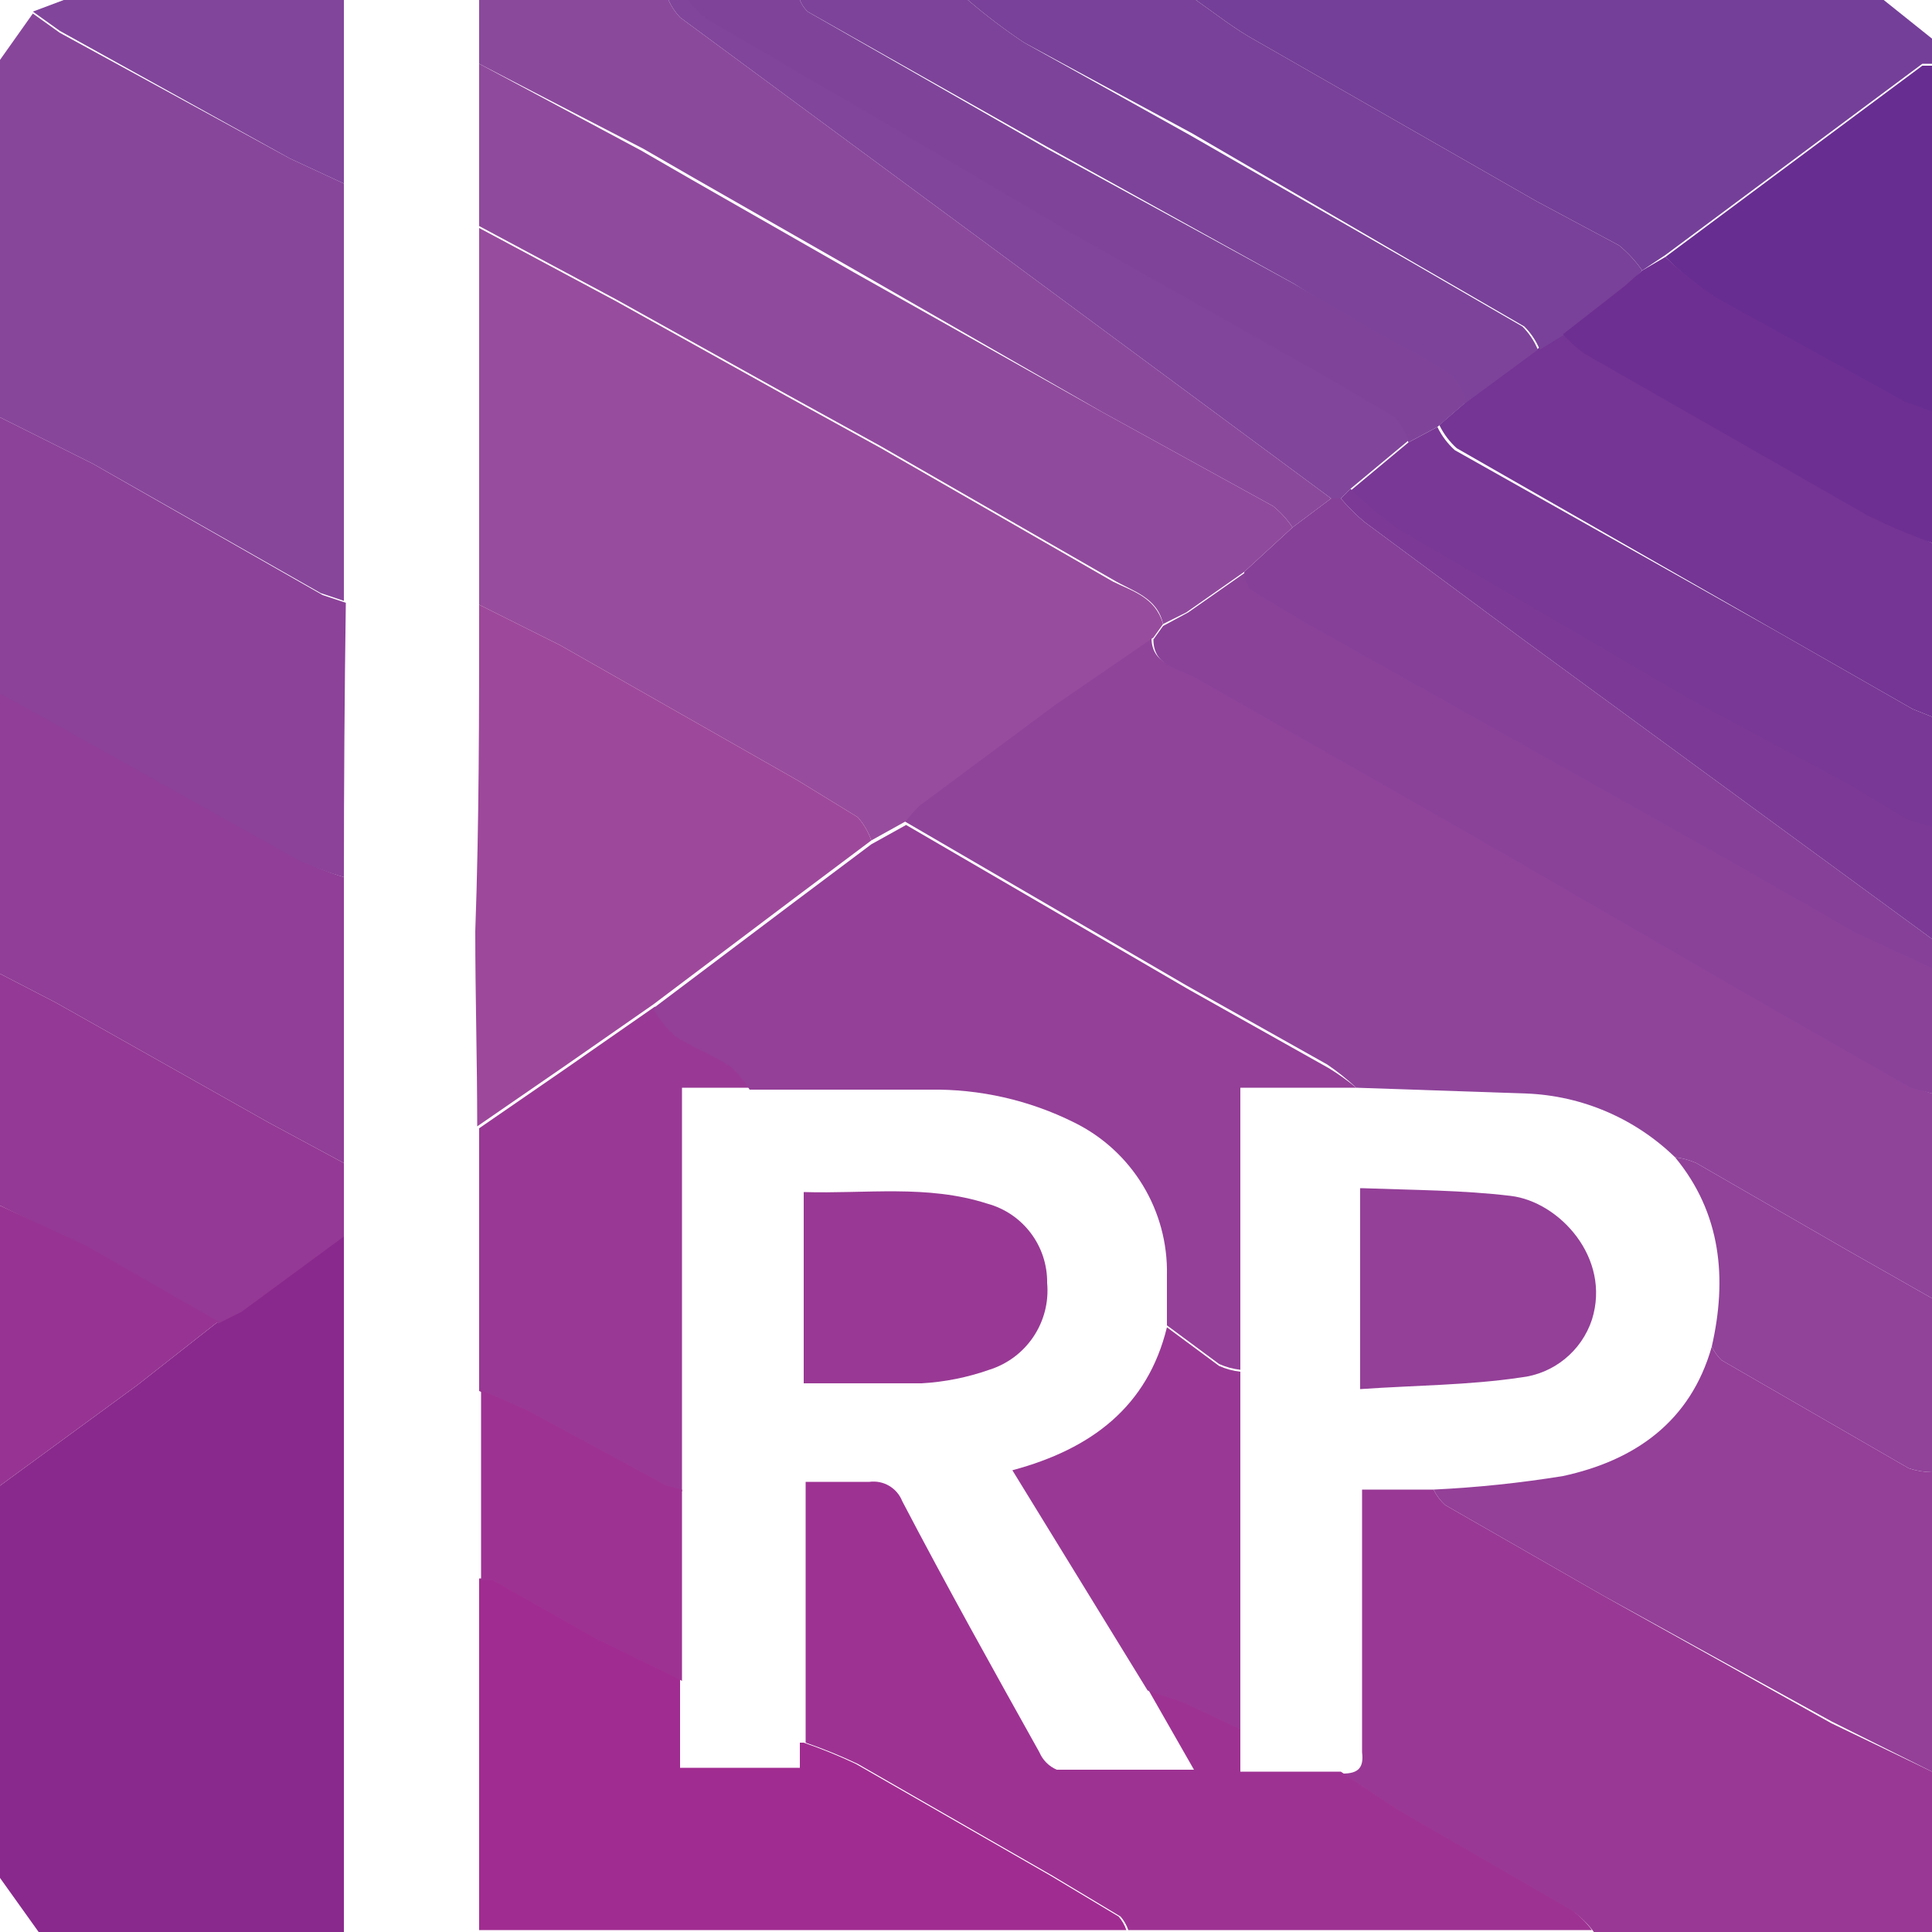
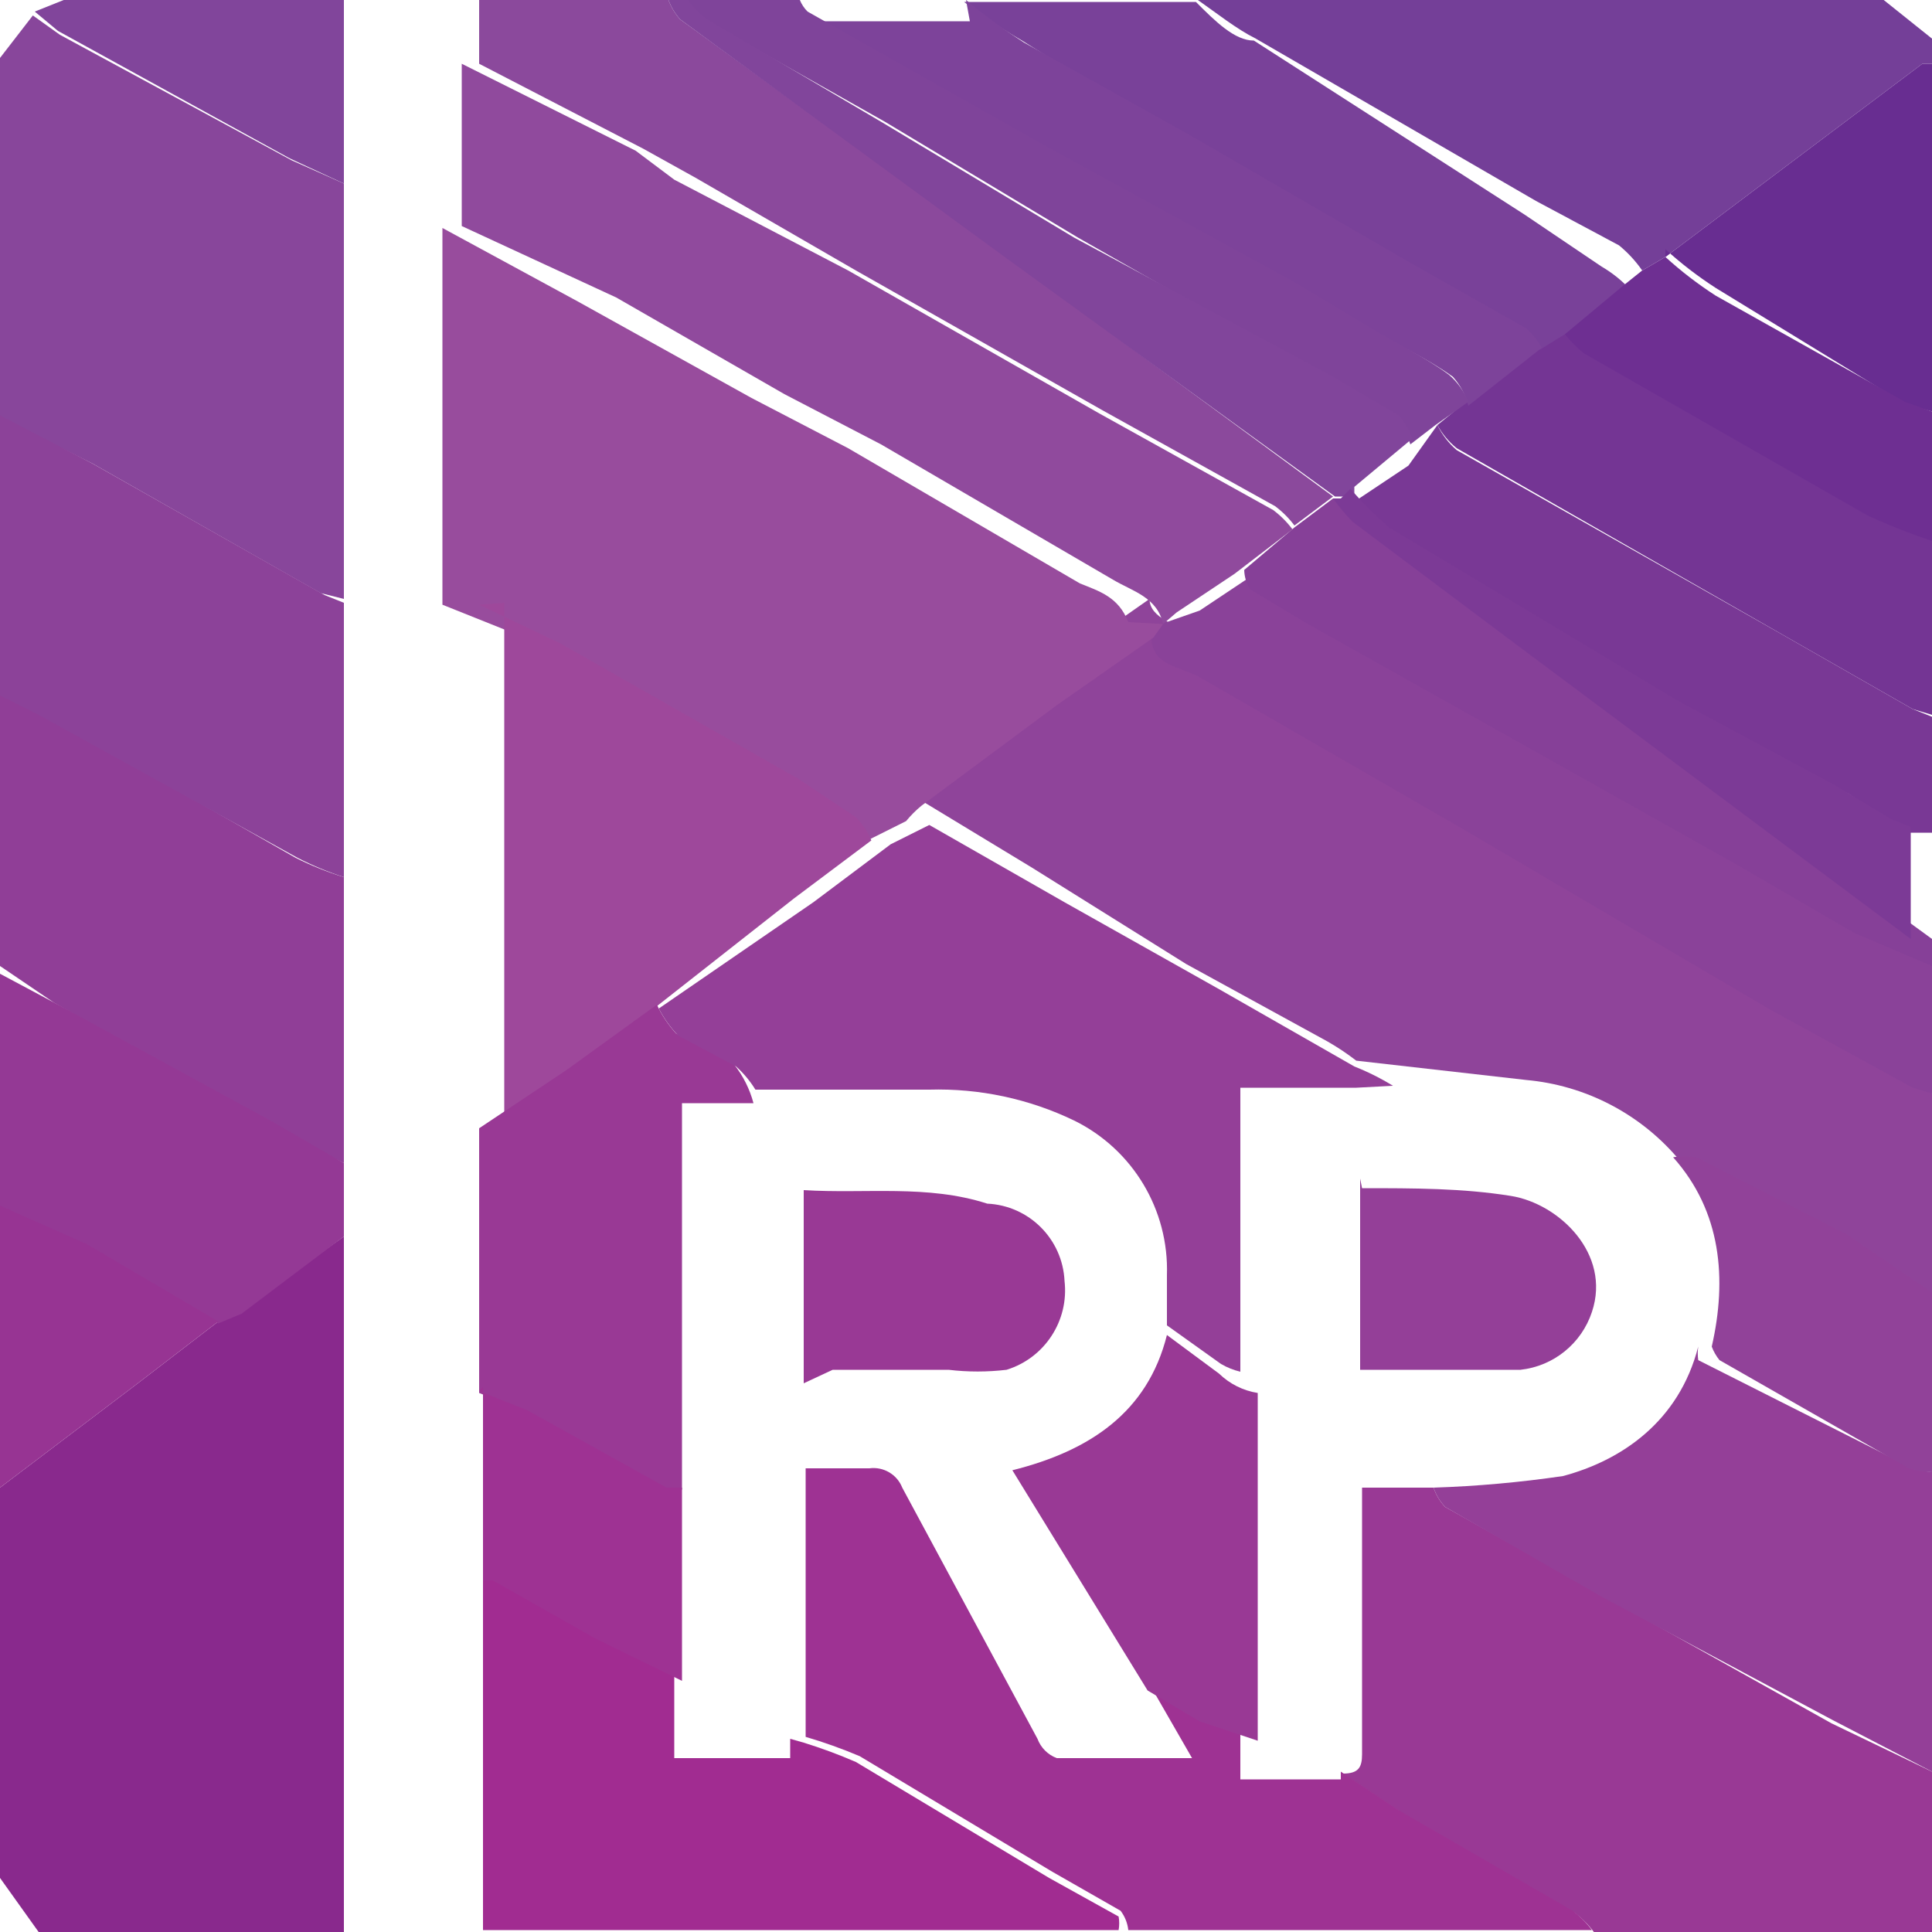
<svg xmlns="http://www.w3.org/2000/svg" id="Design" viewBox="0 0 100 100">
  <defs>
-     <style>.cls-1{fill:#8f449a;}.cls-2{fill:#89298d;}.cls-3{fill:#993995;}.cls-4{fill:#88469b;}.cls-5{fill:#9e3293;}.cls-6{fill:#a12c91;}.cls-7{fill:#743f98;}.cls-8{fill:#943f98;}.cls-9{fill:#903e97;}.cls-10{fill:#8c4299;}.cls-11{fill:#8a4299;}.cls-12{fill:#8b499c;}.cls-13{fill:#743594;}.cls-14{fill:#794199;}.cls-15{fill:#943995;}.cls-16{fill:#793895;}.cls-17{fill:#7d439a;}.cls-18{fill:#864098;}.cls-19{fill:#7f449a;}.cls-20{fill:#682d91;}.cls-21{fill:#81459b;}.cls-22{fill:#6e2f92;}.cls-23{fill:#914299;}.cls-24{fill:#7c3a96;}.cls-25{fill:#973493;}.cls-26{fill:#984c9d;}.cls-27{fill:#904a9d;}.cls-28{fill:#9e489b;}</style>
+     <style>
+       .cls-1{fill:#8f449a;} .cls-2{fill:#89298d;} .cls-3{fill:#993995;} .cls-4{fill:#88469b;} .cls-5{fill:#9e3293;} .cls-6{fill:#a12c91;} .cls-7{fill:#743f98;} .cls-8{fill:#943f98;} .cls-9{fill:#903e97;} .cls-10{fill:#8c4299;} .cls-11{fill:#8a4299;} .cls-12{fill:#8b499c;} .cls-13{fill:#743594;} .cls-14{fill:#794199;} .cls-15{fill:#943995;} .cls-16{fill:#793895;} .cls-17{fill:#7d439a;} .cls-18{fill:#864098;} .cls-19{fill:#7f449a;} .cls-20{fill:#682d91;} .cls-21{fill:#81459b;} .cls-22{fill:#6e2f92;} .cls-23{fill:#914299;} .cls-24{fill:#7c3a96;} .cls-25{fill:#973493;} .cls-26{fill:#984c9d;} .cls-27{fill:#904a9d;} .cls-28{fill:#9e489b;}
+     </style>
  </defs>
  <g id="Axure_RP" data-name="Axure RP">
-     <g id="SVG_Icon" data-name="SVG Icon">
-       <path class="cls-1" d="M450,56.6V67.2l-4.4-2.5-7.8-4.5a3.8,3.8,0,0,0-1.1-.3,11.7,11.7,0,0,0-7.7-3.3l-8.8-.3a12.8,12.8,0,0,0-1.5-1.2L411.4,51l-7.9-4.6-6.7-3.9a5.6,5.6,0,0,1,.7-0.8l7-5.2,5.1-3.5c0,1.4,1.3,1.5,2.2,2l13.7,7.8,16.1,9.3,7.2,4.1Z" transform="translate(-350 0)" />
-       <path class="cls-2" d="M367.8,63.9c0,2.7,0,5.4,0,8.1q0,14,0,28H352l-2-2.8V76.9l7.1-5.2,4.2-3.3,1.2-.6Z" transform="translate(-350 0)" />
-       <path class="cls-3" d="M450,91.7V100H432.5a4.9,4.9,0,0,0-1-1l-9-5.2-3-2c0.8,0,1.1-.3,1-1.1,0-3.4,0-6.8,0-10.3,0-1.1,0-2.1,0-3.3h3.7a2.7,2.7,0,0,0,.6.8l8.2,4.7,11.8,6.6Z" transform="translate(-350 0)" />
-       <path class="cls-4" d="M367.8,9.5V31.1l-1.2-.4L354.8,24,350,21.6q0-9.3,0-18.5l1.7-2.4,1.4,1L365,8.2Z" transform="translate(-350 0)" />
-       <path class="cls-5" d="M419.4,91.7l3,2,9,5.2a4.9,4.9,0,0,1,1,1H408.4a2.1,2.1,0,0,0-.4-0.7l-3.5-2.1-10.1-5.8a25.9,25.9,0,0,0-2.7-1.1V76.7h3.3a1.6,1.6,0,0,1,1.7,1c2.3,4.4,4.7,8.7,7.1,13a1.7,1.7,0,0,0,.9.9h7.1l-2.4-4.2,1.8,0.6,3,1.4v2.3h5.2Z" transform="translate(-350 0)" />
-       <path class="cls-6" d="M391.6,90.2a25.9,25.9,0,0,1,2.7,1.1l10.1,5.8,3.5,2.1a2.1,2.1,0,0,1,.4.7H374.8V81.7h0.6l5.3,3,4.5,2.2c0,1.5,0,3.1,0,4.6h6.2V90.2Z" transform="translate(-350 0)" />
-       <path class="cls-7" d="M411.9,0h35.6L450,2V3.3h-0.5l-13.3,9.9L435,14a6.4,6.4,0,0,0-1.2-1.3l-4.3-2.3L415,2.1C413.9,1.5,412.9.7,411.9,0Z" transform="translate(-350 0)" />
-       <path class="cls-8" d="M450,91.7l-5.2-2.6L433,82.6l-8.2-4.7a2.7,2.7,0,0,1-.6-0.8,59.5,59.5,0,0,0,6.7-.7c3.7-.8,6.6-2.8,7.7-6.7a2.5,2.5,0,0,0,.5.7l9.7,5.6a4,4,0,0,0,1.2.2V91.7Z" transform="translate(-350 0)" />
-       <path class="cls-9" d="M367.8,45.4V60.2l-3.9-2.1-11-6.2L350,50.4V35.8l2,1.1,13.3,7.5A16.1,16.1,0,0,0,367.8,45.4Z" transform="translate(-350 0)" />
-       <path class="cls-10" d="M367.8,45.4a16.1,16.1,0,0,1-2.4-.9L352,37l-2-1.1V21.6l4.8,2.4,11.9,6.8,1.2,0.4Q367.8,38.2,367.8,45.4Z" transform="translate(-350 0)" />
-       <path class="cls-11" d="M450,56.6l-1.1-.3-7.2-4.1-16.1-9.3-13.7-7.8c-0.9-.5-2.2-0.6-2.2-2l0.5-.7,1.3-.7,3-2.1a1.9,1.9,0,0,0,.3.9l3,1.8,10.7,6,11.4,6.4,6.3,3.6,3.9,1.8v6.5Z" transform="translate(-350 0)" />
-       <path class="cls-12" d="M374.8,3.3V0h9.8a3.2,3.2,0,0,0,.6.9L402,13.3l16.9,12.5-2,1.5a4.9,4.9,0,0,0-1-1.1L407,21.3l-12.7-7.3-8.4-4.8-2.6-1.5Z" transform="translate(-350 0)" />
-       <path class="cls-13" d="M450,28.1v9l-1-.4-7-4-16.6-9.5a3.9,3.9,0,0,1-.9-1.2l1.5-1.3,3.8-2.8,1.3-.8a6.1,6.1,0,0,0,1.1,1l14.7,8.4A32.9,32.9,0,0,0,450,28.1Z" transform="translate(-350 0)" />
-       <path class="cls-14" d="M431,17.3l-1.3.8a3.7,3.7,0,0,0-.8-1.2l-5.7-3.3L411.7,6.9,403,2.2A30.1,30.1,0,0,1,400.1,0h11.8c1,0.7,2,1.5,3.1,2.1l14.5,8.3,4.3,2.3A6.4,6.4,0,0,1,435,14l-0.8.8Z" transform="translate(-350 0)" />
-       <path class="cls-15" d="M350,50.4l2.9,1.5,11,6.2,3.9,2.1v3.8l-5.3,3.9-1.2.6-6.8-3.9L350,62.4v-12Z" transform="translate(-350 0)" />
-       <path class="cls-16" d="M424.4,22.1a3.9,3.9,0,0,0,.9,1.2L442,32.7l7,4,1,0.4v5.8l-1.3-.4-3-1.8-8.2-4.4-15.1-8.8a19.4,19.4,0,0,1-2.5-2.1l3-2.5Z" transform="translate(-350 0)" />
-       <path class="cls-17" d="M400.1,0A30.1,30.1,0,0,0,403,2.2l8.6,4.8,11.5,6.6,5.7,3.3a3.7,3.7,0,0,1,.8,1.2l-3.8,2.8a3.6,3.6,0,0,0-.8-1.4c-1.4-.9-2.8-1.6-4.2-2.4L417,14.7,404.2,7.6,391.8,0.6a1.8,1.8,0,0,1-.4-0.6h8.8Z" transform="translate(-350 0)" />
-       <path class="cls-18" d="M416.9,27.3l2-1.5h0.5a10.7,10.7,0,0,0,1.2,1.2l8.1,6L450,48.6v1.5l-3.9-1.8-6.3-3.6-11.4-6.4-10.7-6-3-1.8a1.9,1.9,0,0,1-.3-0.9Z" transform="translate(-350 0)" />
-       <path class="cls-19" d="M391.4,0a1.8,1.8,0,0,0,.4.6l12.4,7.1L417,14.7l3.9,2.3c1.4,0.8,2.9,1.5,4.2,2.4a3.6,3.6,0,0,1,.8,1.4l-1.5,1.3-1.5.8a3.4,3.4,0,0,0-.7-1.2l-3.4-2-13.1-7.4-10-5.9L386.5,1a4.9,4.9,0,0,1-1-1h5.8Z" transform="translate(-350 0)" />
-       <path class="cls-20" d="M436.2,13.3l13.3-9.9H450v18l-1.4-.5-9.8-5.4A20.1,20.1,0,0,1,436.2,13.3Z" transform="translate(-350 0)" />
-       <path class="cls-21" d="M385.6,0a4.9,4.9,0,0,0,1,1l9.1,5.3,10,5.9,13.1,7.4,3.4,2a3.4,3.4,0,0,1,.7,1.2l-3,2.5-0.5.5h-0.5L402,13.3,385.2,0.9a3.2,3.2,0,0,1-.6-0.9h1Z" transform="translate(-350 0)" />
-       <path class="cls-22" d="M436.2,13.3a20.1,20.1,0,0,0,2.6,2.1l9.8,5.4,1.4,0.5v6.8a32.9,32.9,0,0,1-3.3-1.4L432,18.3a6.1,6.1,0,0,1-1.1-1l3.2-2.5L435,14Z" transform="translate(-350 0)" />
-       <path class="cls-23" d="M450,76.2a4,4,0,0,1-1.2-.2l-9.7-5.6a2.5,2.5,0,0,1-.5-0.7c0.8-3.5.5-6.9-1.9-9.8a3.8,3.8,0,0,1,1.1.3l7.8,4.5,4.4,2.5v9Z" transform="translate(-350 0)" />
-       <path class="cls-24" d="M419.4,25.8l0.5-.5a19.4,19.4,0,0,0,2.5,2.1l15.1,8.8,8.2,4.4,3,1.8,1.3,0.4v5.8L428.7,33l-8.1-6A10.7,10.7,0,0,1,419.4,25.8Z" transform="translate(-350 0)" />
-       <path class="cls-21" d="M367.8,9.5L365,8.2,353.1,1.6l-1.4-1,1.6-.6h14.5V9.5Z" transform="translate(-350 0)" />
-       <path class="cls-25" d="M350,62.4l4.5,2.1,6.8,3.9-4.2,3.3L350,76.9Q350,69.7,350,62.4Z" transform="translate(-350 0)" />
-       <path class="cls-26" d="M410.2,32.3l-0.5.7-5.1,3.5-7,5.2a5.6,5.6,0,0,0-.7.8l-1.8,1a3.7,3.7,0,0,0-.7-1.2l-3.1-1.9-12.3-7-4.2-2.1q0-9.8,0-19.5l7.1,3.8,8.8,4.9,4.9,2.7,12,6.9C408.6,30.6,409.8,30.9,410.2,32.3Z" transform="translate(-350 0)" />
-       <path class="cls-27" d="M410.2,32.3c-0.3-1.4-1.6-1.7-2.6-2.3l-12-6.9-4.9-2.7-8.8-4.9-7.1-3.8V3.3l8.4,4.5,2.6,1.5,8.4,4.8L407,21.3l8.9,4.9a4.9,4.9,0,0,1,1,1.1l-2.5,2.3-3,2.1Z" transform="translate(-350 0)" />
-       <path class="cls-28" d="M374.8,31.3l4.2,2.1,12.3,7,3.1,1.9a3.7,3.7,0,0,1,.7,1.2l-4,3-7.3,5.5-4.6,3.2-4.5,3.1c0-3.4-.1-6.7-0.1-10.1C374.8,42.6,374.8,37,374.8,31.3Z" transform="translate(-350 0)" />
-       <path class="cls-3" d="M374.8,58.4l4.5-3.1,4.6-3.2a6.1,6.1,0,0,0,1.1,1.4c0.9,0.6,1.9,1,2.9,1.6a5.5,5.5,0,0,1,1,1.2h-3.6c0,0.7,0,1.2,0,1.6V77.2l-0.8-.2-7.2-3.9-2.5-1.1V58.4Z" transform="translate(-350 0)" />
-       <path class="cls-5" d="M374.8,71.9l2.5,1.1,7.2,3.9,0.8,0.2V87l-4.5-2.2-5.3-3h-0.6V71.9Z" transform="translate(-350 0)" />
-       <path class="cls-8" d="M420.2,56.3h-6V70.9a3.7,3.7,0,0,1-1.1-.3l-2.7-2c0-.9,0-1.8,0-2.6a8.6,8.6,0,0,0-4.8-7.9,16.2,16.2,0,0,0-7.5-1.7h-9.3a5.5,5.5,0,0,0-1-1.2c-0.9-.6-2-1-2.9-1.6a6.1,6.1,0,0,1-1.1-1.4l7.3-5.5,4-3,1.8-1,6.7,3.9,7.9,4.6,7.3,4.1A12.8,12.8,0,0,1,420.2,56.3Z" transform="translate(-350 0)" />
-       <path class="cls-3" d="M409.4,87.5l-7-11.4c4.1-1.1,7-3.3,8-7.4l2.7,2a3.7,3.7,0,0,0,1.1.3V89.5l-3-1.4Z" transform="translate(-350 0)" />
-       <path class="cls-8" d="M420.5,61.5c2.7,0.1,5.2.1,7.7,0.4s5.2,3.2,4.2,6.4a4.4,4.4,0,0,1-3.7,3c-2.7.4-5.4,0.4-8.3,0.6V61.5Z" transform="translate(-350 0)" />
-       <path class="cls-3" d="M391.6,71.6V61.7c3.2,0.1,6.4-.4,9.5.6a4.2,4.2,0,0,1,3.1,4.1,4.3,4.3,0,0,1-3,4.5,12.7,12.7,0,0,1-3.5.7h-6.1Z" transform="translate(-350 0)" />
-     </g>
+     <path d="M100 56.6v10.6l-4.4-2.5-7.8-4.5a3.8 3.8 0 0 0-1-.3 11.7 11.7 0 0 0-7.8-4l-8.8-1a12.8 12.8 0 0 0-1.5-1l-7.3-4-8-5-6.6-4a5.6 5.6 0 0 1 .7-1l7-5.4 5-3.5c0 1 1.4 1.3 2.3 2l13.7 8 16 9.4 7.3 4z" class="cls-1" />
+     <path d="M17.8 64v36H2l-2-2.8V77l7-5.3 4.3-3.3 1.2-.6z" class="cls-2" />
+     <path d="M100 91.7v8.3H82.5a5 5 0 0 0-1-1l-9-5.2-3-2c.8 0 1-.3 1-1V77h3.7a2.7 2.7 0 0 0 .6 1l8.2 4.6 11.8 6.6z" class="cls-3" />
+     <path d="M17.8 9.5V31l-1.2-.3L4.8 24 0 21.6V3L1.7.8l1.4 1 12 6.5z" class="cls-4" />
+     <path d="M69.4 91.7l3 2 9 5.2a5 5 0 0 1 1 1h-24a2 2 0 0 0-.4-1l-3.5-2-10-6a26 26 0 0 0-2.8-1V76H45a1.6 1.6 0 0 1 1.7 1l7 13a1.7 1.7 0 0 0 1 1h7l-2.3-4 1.8.7 3 1.4v3h5.2z" class="cls-5" />
+     <path d="M41.6 90.2a26 26 0 0 1 2.7 1l10 6 3.6 2a2 2 0 0 1 0 .7H25V81h.6l5.3 3 4 2.2V91h6v-1z" class="cls-6" />
+     <path d="M62 0h35.5l2.5 2v1.3h-.5l-13.3 10-1.2.7a6.4 6.4 0 0 0-1.2-1.3l-4.3-2.3L65 2c-1-.5-2-1.3-3-2z" class="cls-7" />
+     <path d="M100 91.7L94.8 89 83 82.7 74.8 78a2.7 2.7 0 0 1-.6-1 59.5 59.5 0 0 0 6.7-.6c3-.8 6-2.8 7-6.7a2.5 2.5 0 0 0 0 .7L99 76a4 4 0 0 0 1.2.2v15.5z" class="cls-8" />
+     <path d="M17.8 45.4v14.8l-4-2-11-6.3L0 50V35.8l2 1 13.3 7.6a16 16 0 0 0 2.5 1z" class="cls-9" />
+     <path d="M17.8 45.4a16 16 0 0 1-2.4-1L2 37l-2-1V21.5L4.8 24l12 6.8 1 .4v14.2z" class="cls-10" />
+     <path d="M100 56.6l-1-.3-7.3-4-16-9.4L62 35c-1-.5-2.4-.6-2.4-2l.5-.7 2-.7 3-2a2 2 0 0 0 1 .8l3 1.8 11 6 11 6.5 6.3 3.6 4 1.8v7z" class="cls-11" />
+     <path d="M24.8 3.3V0h9.8a3.2 3.2 0 0 0 .6 1L52 13.2l17 12.5-2 1.5a5 5 0 0 0-1-1l-9-5L44.3 14 36 9.2l-2.7-1.5z" class="cls-12" />
+     <path d="M100 28v9l-1-.3-7-4-16.6-9.5a4 4 0 0 1-1-1.2l1.6-1.3 3.8-2.8 1.3-1a6 6 0 0 0 2 1l14 8a33 33 0 0 0 3 1z" class="cls-13" />
+     <path d="M81 17.3l-1.3.8a3.7 3.7 0 0 0-.8-1l-6-3-12-7-8-5a30 30 0 0 1-3-2h12c1 1 2 2 3 2l14 9 4 2.7a6.4 6.4 0 0 1 1.3 1l-1 1z" class="cls-14" />
+     <path d="M0 50.4L3 52l11 6 3.8 2.2V64l-5.3 4-1.2.5-6.8-4-4.5-2v-12z" class="cls-15" />
+     <path d="M74.4 22a4 4 0 0 0 1 1.3L92 32.7l7 4 1 .4v6h-1.3l-3-2-8.2-4-15-9a19.4 19.4 0 0 1-2.6-2l3-2z" class="cls-16" />
+     <path d="M50 0a30 30 0 0 0 3 2.2L61.6 7 73 13.6l6 3.4a3.7 3.7 0 0 1 .8 1L76 21a3.6 3.6 0 0 0-.8-1.5c-1.4-1-2.8-1.6-4.2-2.4l-4-2-12.8-7-12.4-7a1.8 1.8 0 0 1-.4 0h8.8z" class="cls-17" />
+     <path d="M67 27.3l2-1.5h.4a10.7 10.7 0 0 0 1.2 1.2l8 6L100 48.6V50l-4-1.7-6.2-3.6-11.4-6.4-10.7-6-3-1.8a2 2 0 0 1-.3-1z" class="cls-18" />
+     <path d="M41.4 0a1.8 1.8 0 0 0 .4.6l12.4 7 12.8 7 4 2.4c1.3.8 2.8 1.5 4 2.4a3.6 3.6 0 0 1 1 1.4L74.3 22 73 23a3.4 3.4 0 0 0-.8-1.3l-3.4-2-13-7.4-10-6L36.4 1a5 5 0 0 1-1-1h5.8z" class="cls-19" />
+     <path d="M86.2 13.3l13.3-10h.5v18l-1.4-.4-9.8-6a20 20 0 0 1-2.6-2z" class="cls-20" />
+     <path d="M35.6 0a5 5 0 0 0 1 1l9 5.3 10 6L69 19.5l3.4 2a3.4 3.4 0 0 1 .7 1.2l-3 2.5v.5h-1L52 13.3 35.2 1a3.2 3.2 0 0 1-.6-1h1z" class="cls-21" />
+     <path d="M86.2 13.3a20 20 0 0 0 2.6 2l9.8 5.5 1.4.5V28a33 33 0 0 1-3.3-1.3L82 18.3a6 6 0 0 1-1-1l3-2.5 1-.8z" class="cls-22" />
+     <path d="M100 76.2a4 4 0 0 1-1.2-.2L89 70.4a2.5 2.5 0 0 1-.4-.7c.8-3.5.5-7-2-9.8a3.8 3.8 0 0 1 1.2 0l7.8 4 4.4 3v9z" class="cls-23" />
+     <path d="M69.4 25.8l.5-.5a19.4 19.4 0 0 0 2 2l15 9 8 4.3 3 1.8 1 .4v5.8L78 33l-8-6a10.7 10.7 0 0 1-1-1.2z" class="cls-24" />
+     <path d="M17.8 9.5L15 8.2 3 1.6 1.8.6 3.3 0h14.5v9.5z" class="cls-21" />
+     <path d="M0 62.4l4.5 2 6.8 4L7 71.7 0 77V62.3z" class="cls-25" />
+     <path d="M60.2 32.3l-.5.7-5 3.5-7 5.2a5.6 5.6 0 0 0-.8.8l-2 1a3.7 3.7 0 0 0-1-1.2l-3-2-13-7-5-2V11.8l7 3.8 9 5 5 2.6 12 7c1 .4 2 .7 2.5 2z" class="cls-26" />
+     <path d="M60.2 32.3c-.3-1.4-1.6-1.7-2.6-2.3l-12-7-5-2.6-8.7-5-8-3.7V3.3l9 4.5 2 1.5 9 4.7 13 7.4 9 5a5 5 0 0 1 1 1l-3 2.3-3 2z" class="cls-27" />
+     <path d="M24.8 31.3l4.2 2 12.3 7 3 2a3.7 3.7 0 0 1 .8 1.2l-4 3-7 5.5-4 3.2-4 3v-27z" class="cls-28" />
+     <path d="M24.8 58.4l4.5-3L34 52a6 6 0 0 0 1 1.5l3 1.6a5.5 5.5 0 0 1 1 2h-3.7v20h-.8l-7.2-4-2.5-1V59z" class="cls-3" />
+     <path d="M24.8 72l2.5 1 7.2 4h.8v10l-4.5-2.2-5.3-3H25v-10z" class="cls-5" />
+     <path d="M70.2 56.3h-6V71a3.7 3.7 0 0 1-1-.4l-2.8-2V66a8.6 8.6 0 0 0-4.8-8 16.2 16.2 0 0 0-7.5-1.6h-9a5.5 5.5 0 0 0-1-1.2l-3-1.6a6 6 0 0 1-1-1.4l8-5.5 4-3 2-1 7 4 8 4.5 7 4a12.8 12.8 0 0 1 2 1z" class="cls-8" />
+     <path d="M59.4 87.5l-7-11.4c4-1 7-3 8-7l2.7 2a3.7 3.7 0 0 0 2 1v18l-3-1z" class="cls-3" />
+     <path d="M70.5 61.5c2.7 0 5.2 0 7.7.4s5.2 3 4.2 6a4.4 4.4 0 0 1-3.7 3h-8.3V61z" class="cls-8" />
+     <path d="M41.6 71.6v-10c3.2.2 6.4-.3 9.5.7a4.2 4.2 0 0 1 4 4 4.3 4.3 0 0 1-3 4.6 12.7 12.7 0 0 1-3 0h-6z" class="cls-3" />
  </g>
</svg>
